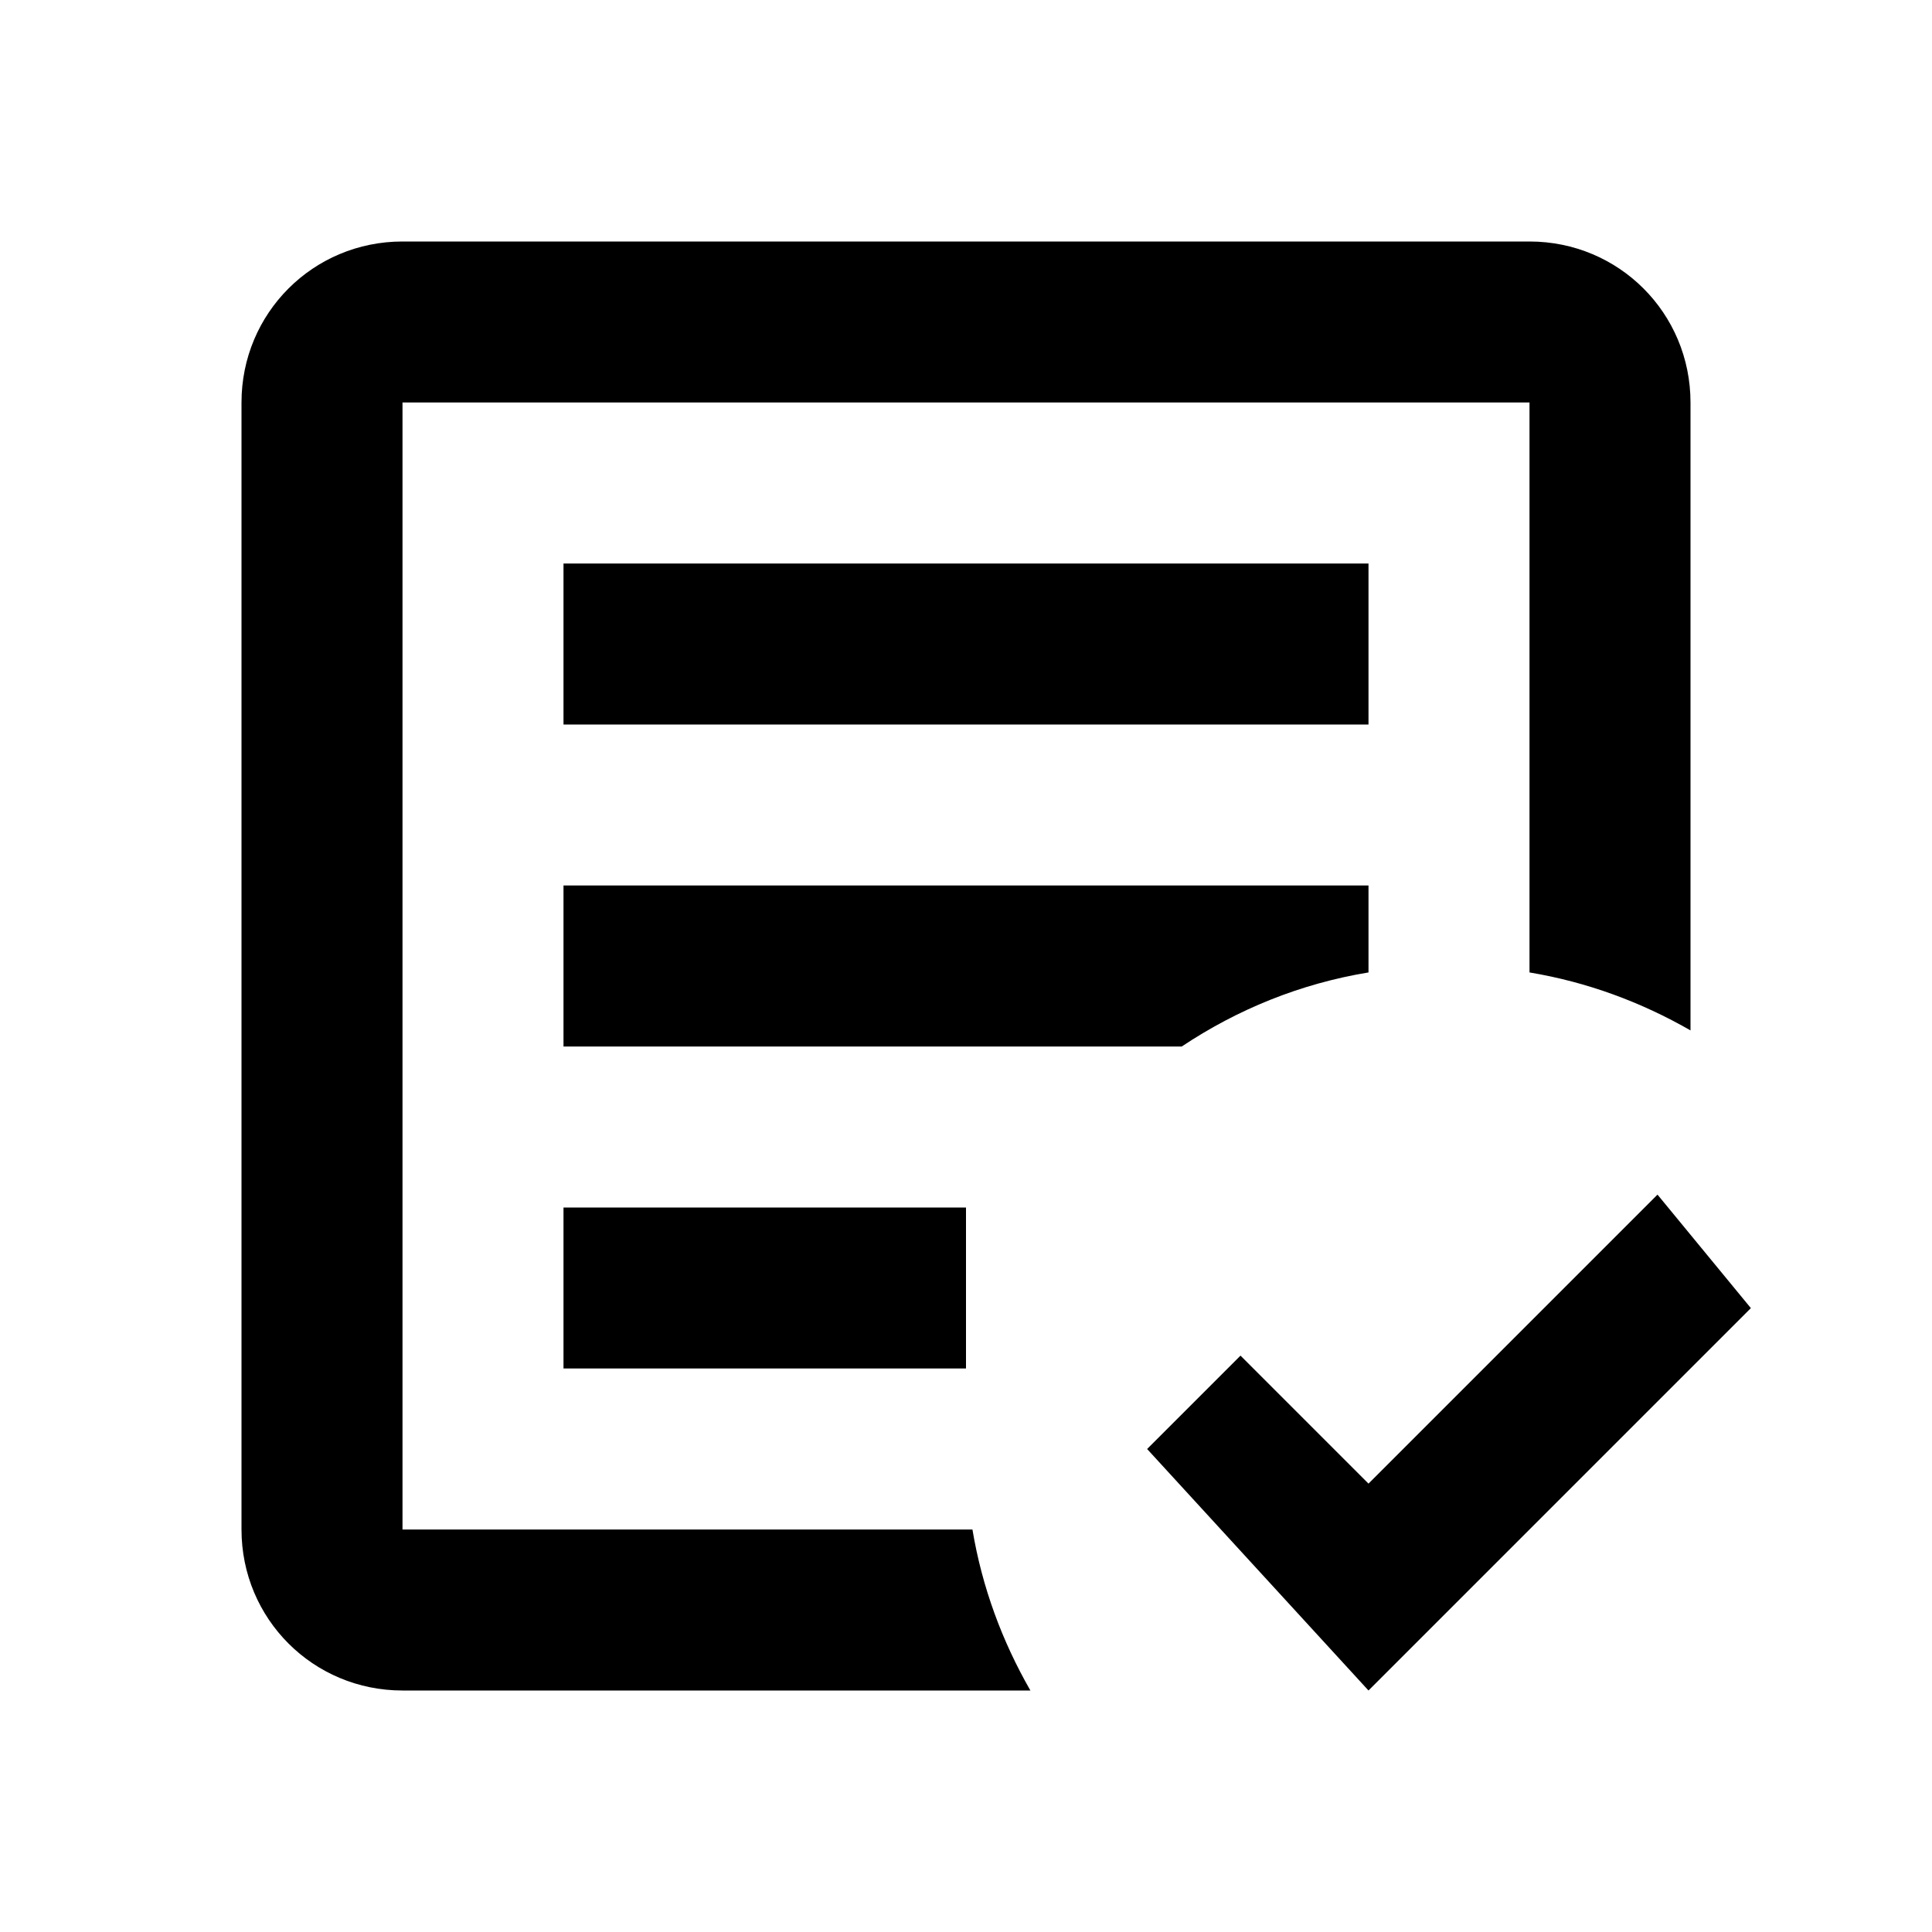
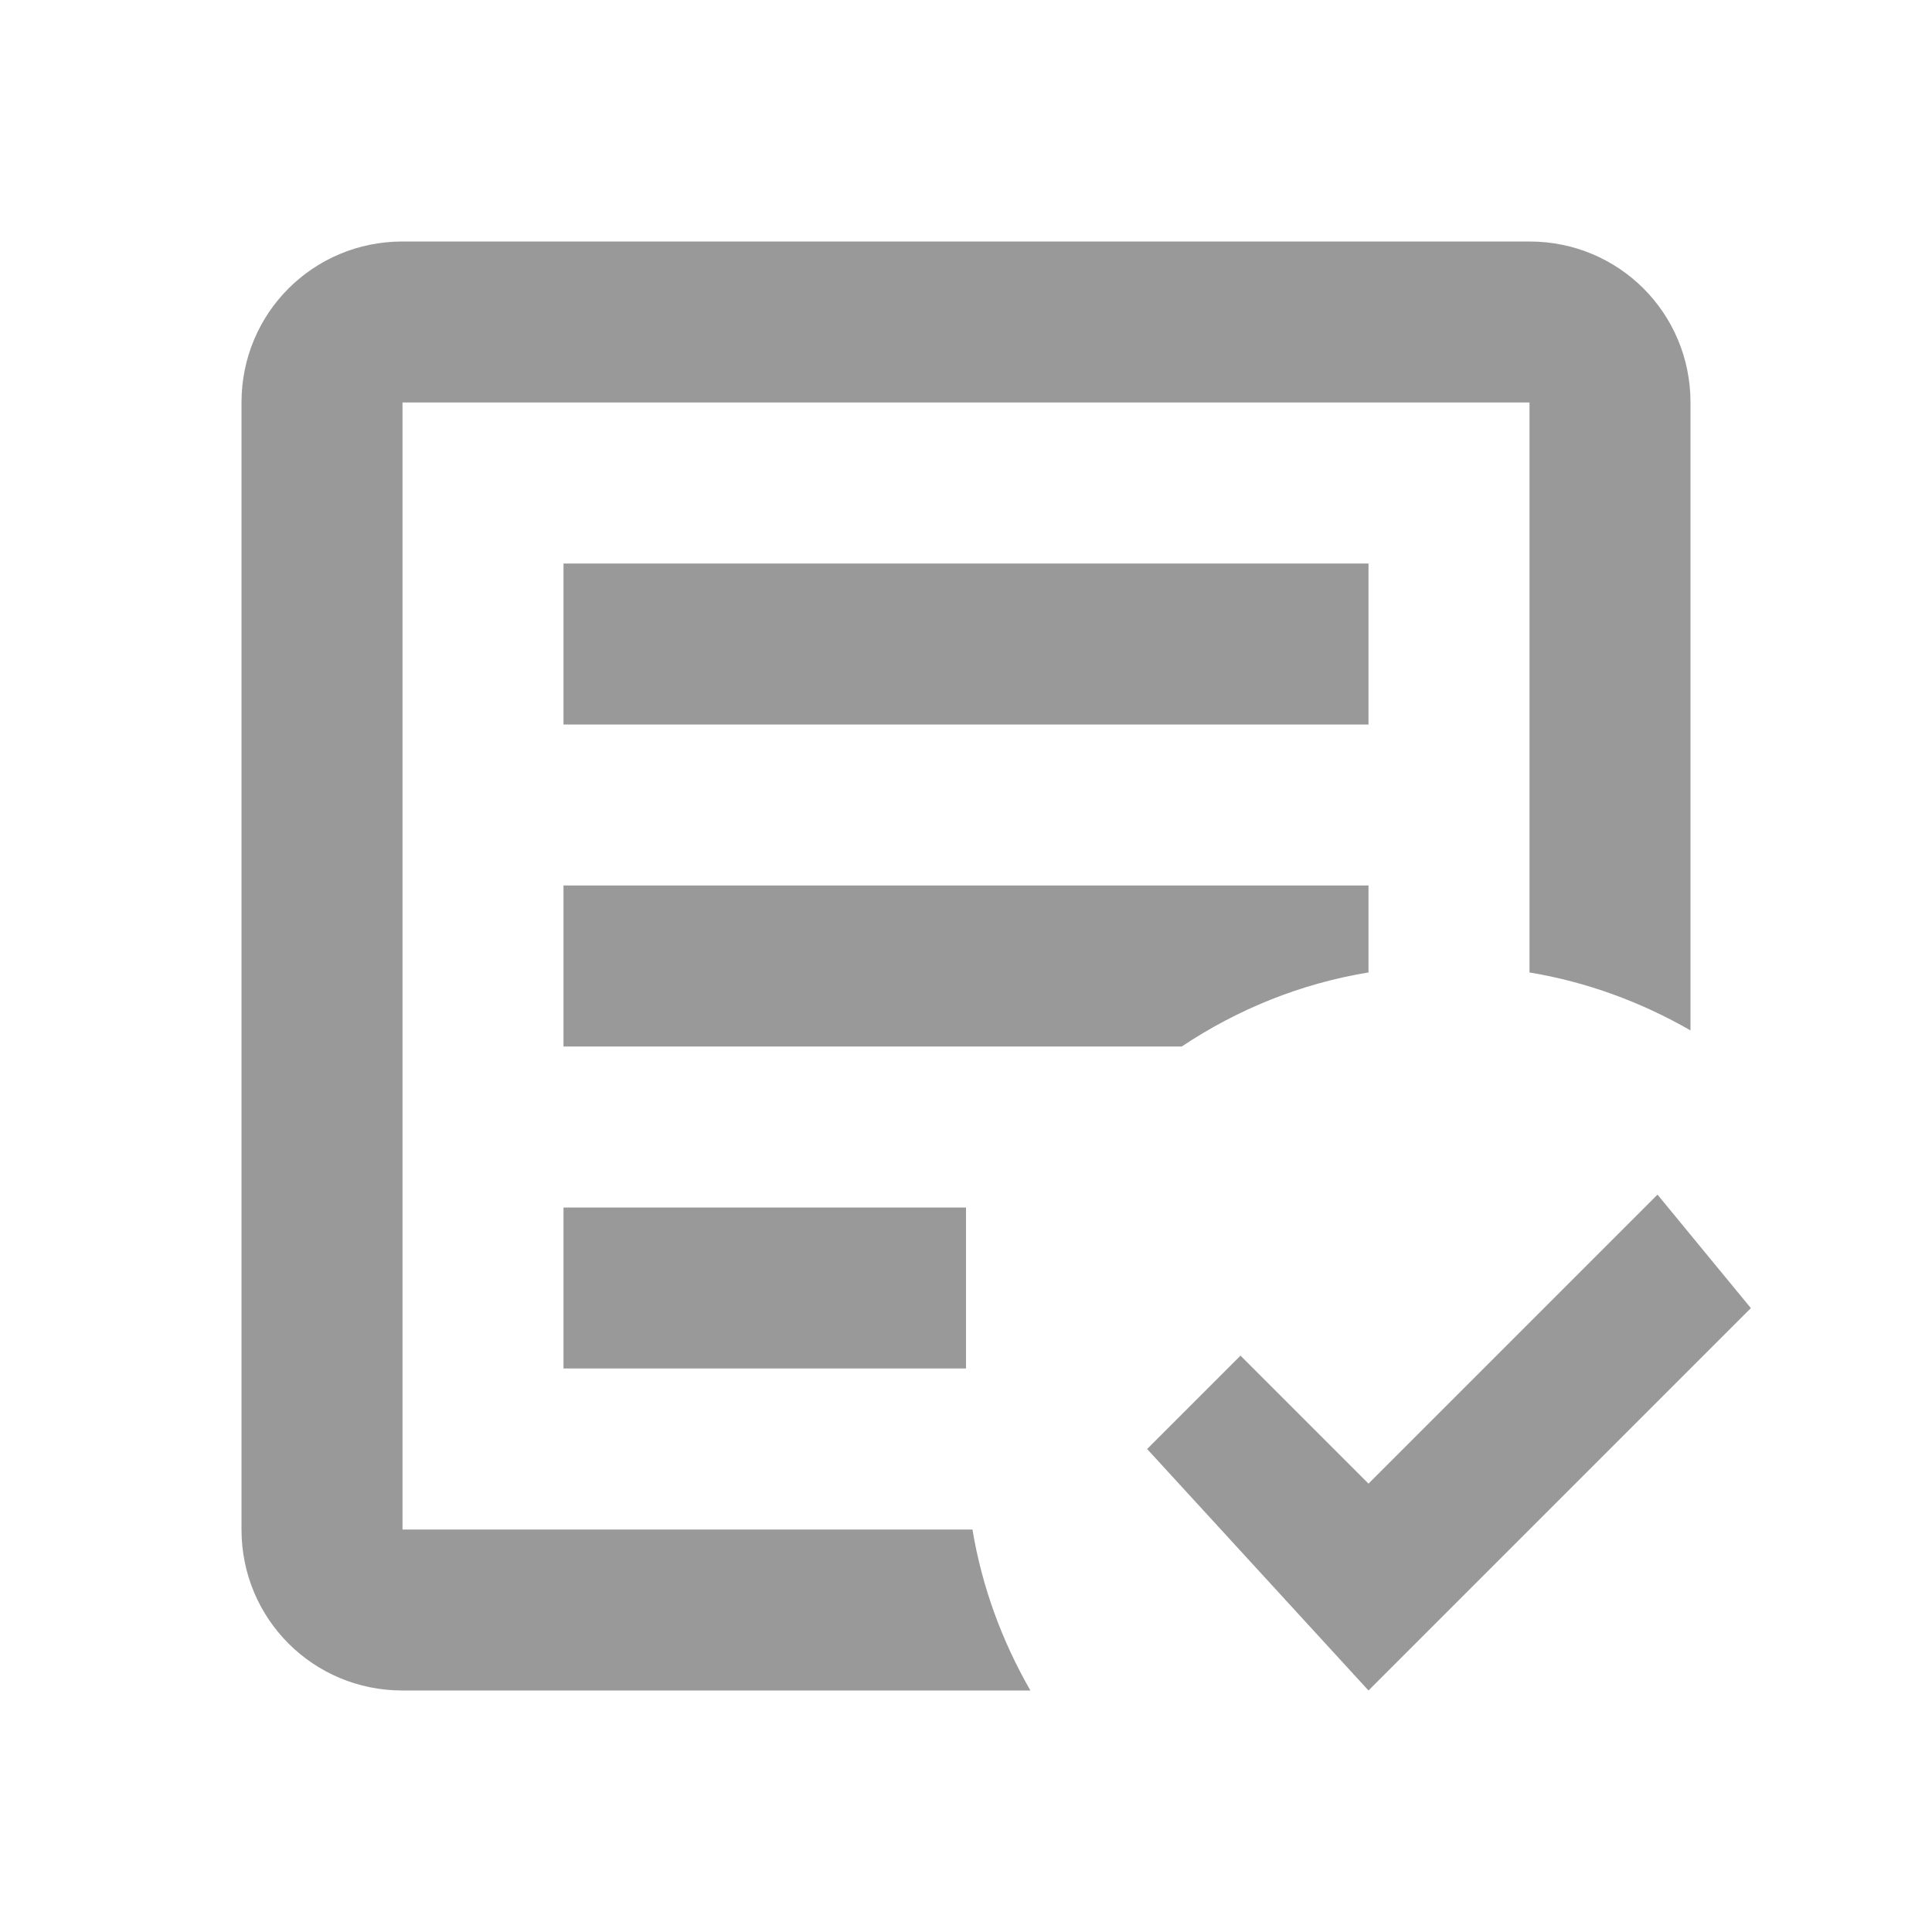
<svg xmlns="http://www.w3.org/2000/svg" width="24" height="24" viewBox="0 0 24 24" fill="none">
-   <path d="M17 21L14.25 18L15.41 16.84L17 18.43L20.59 14.84L21.75 16.25M12.8 21H5C3.89 21 3 20.11 3 19V5C3 3.89 3.89 3 5 3H19C20.11 3 21 3.89 21 5V12.8C20.39 12.45 19.72 12.2 19 12.08V5H5V19H12.08C12.2 19.72 12.45 20.39 12.8 21ZM12 17H7V15H12M14.68 13H7V11H17V12.08C16.15 12.22 15.37 12.54 14.68 13ZM17 9H7V7H17" fill="black" />
+   <path d="M17 21L14.25 18L15.41 16.84L17 18.43L20.59 14.84L21.75 16.25M12.8 21H5C3.89 21 3 20.11 3 19V5C3 3.89 3.89 3 5 3H19C20.11 3 21 3.89 21 5V12.8C20.39 12.45 19.72 12.2 19 12.08V5H5V19H12.08C12.2 19.72 12.45 20.39 12.8 21ZM12 17H7V15H12M14.68 13H7V11H17V12.08C16.15 12.22 15.37 12.54 14.68 13ZM17 9H7V7H17" fill="#999999" />
</svg>
